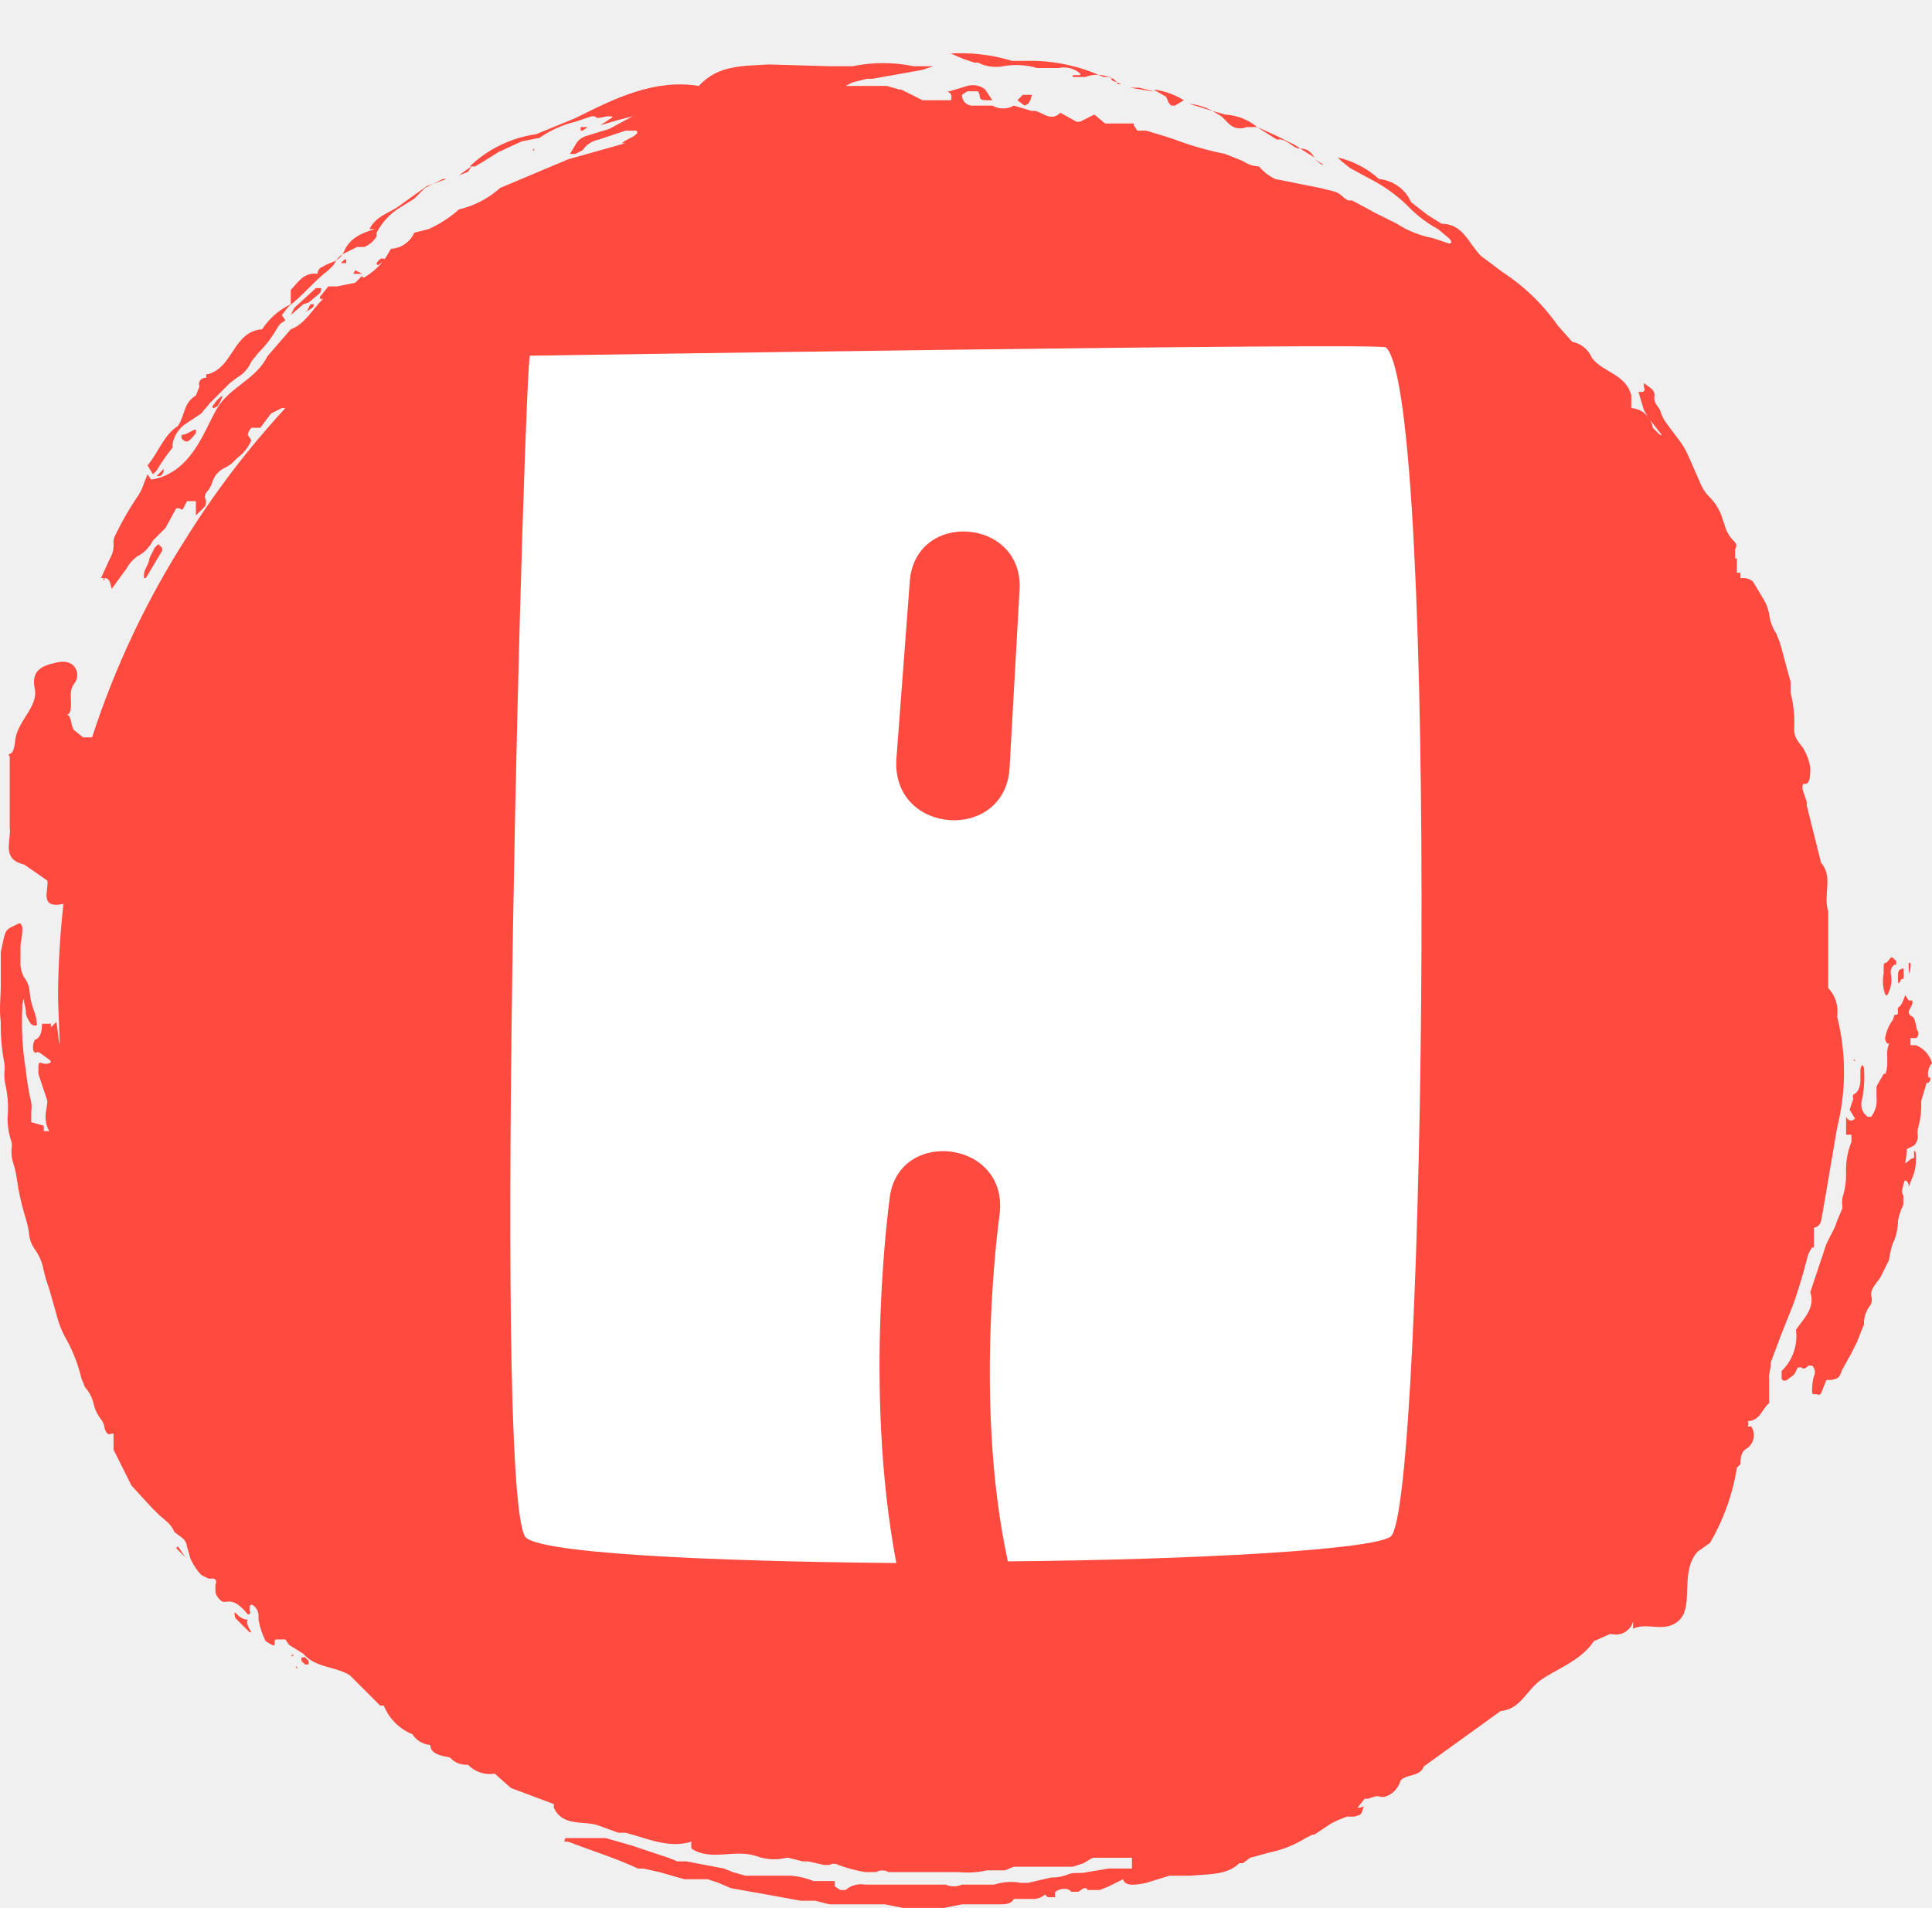
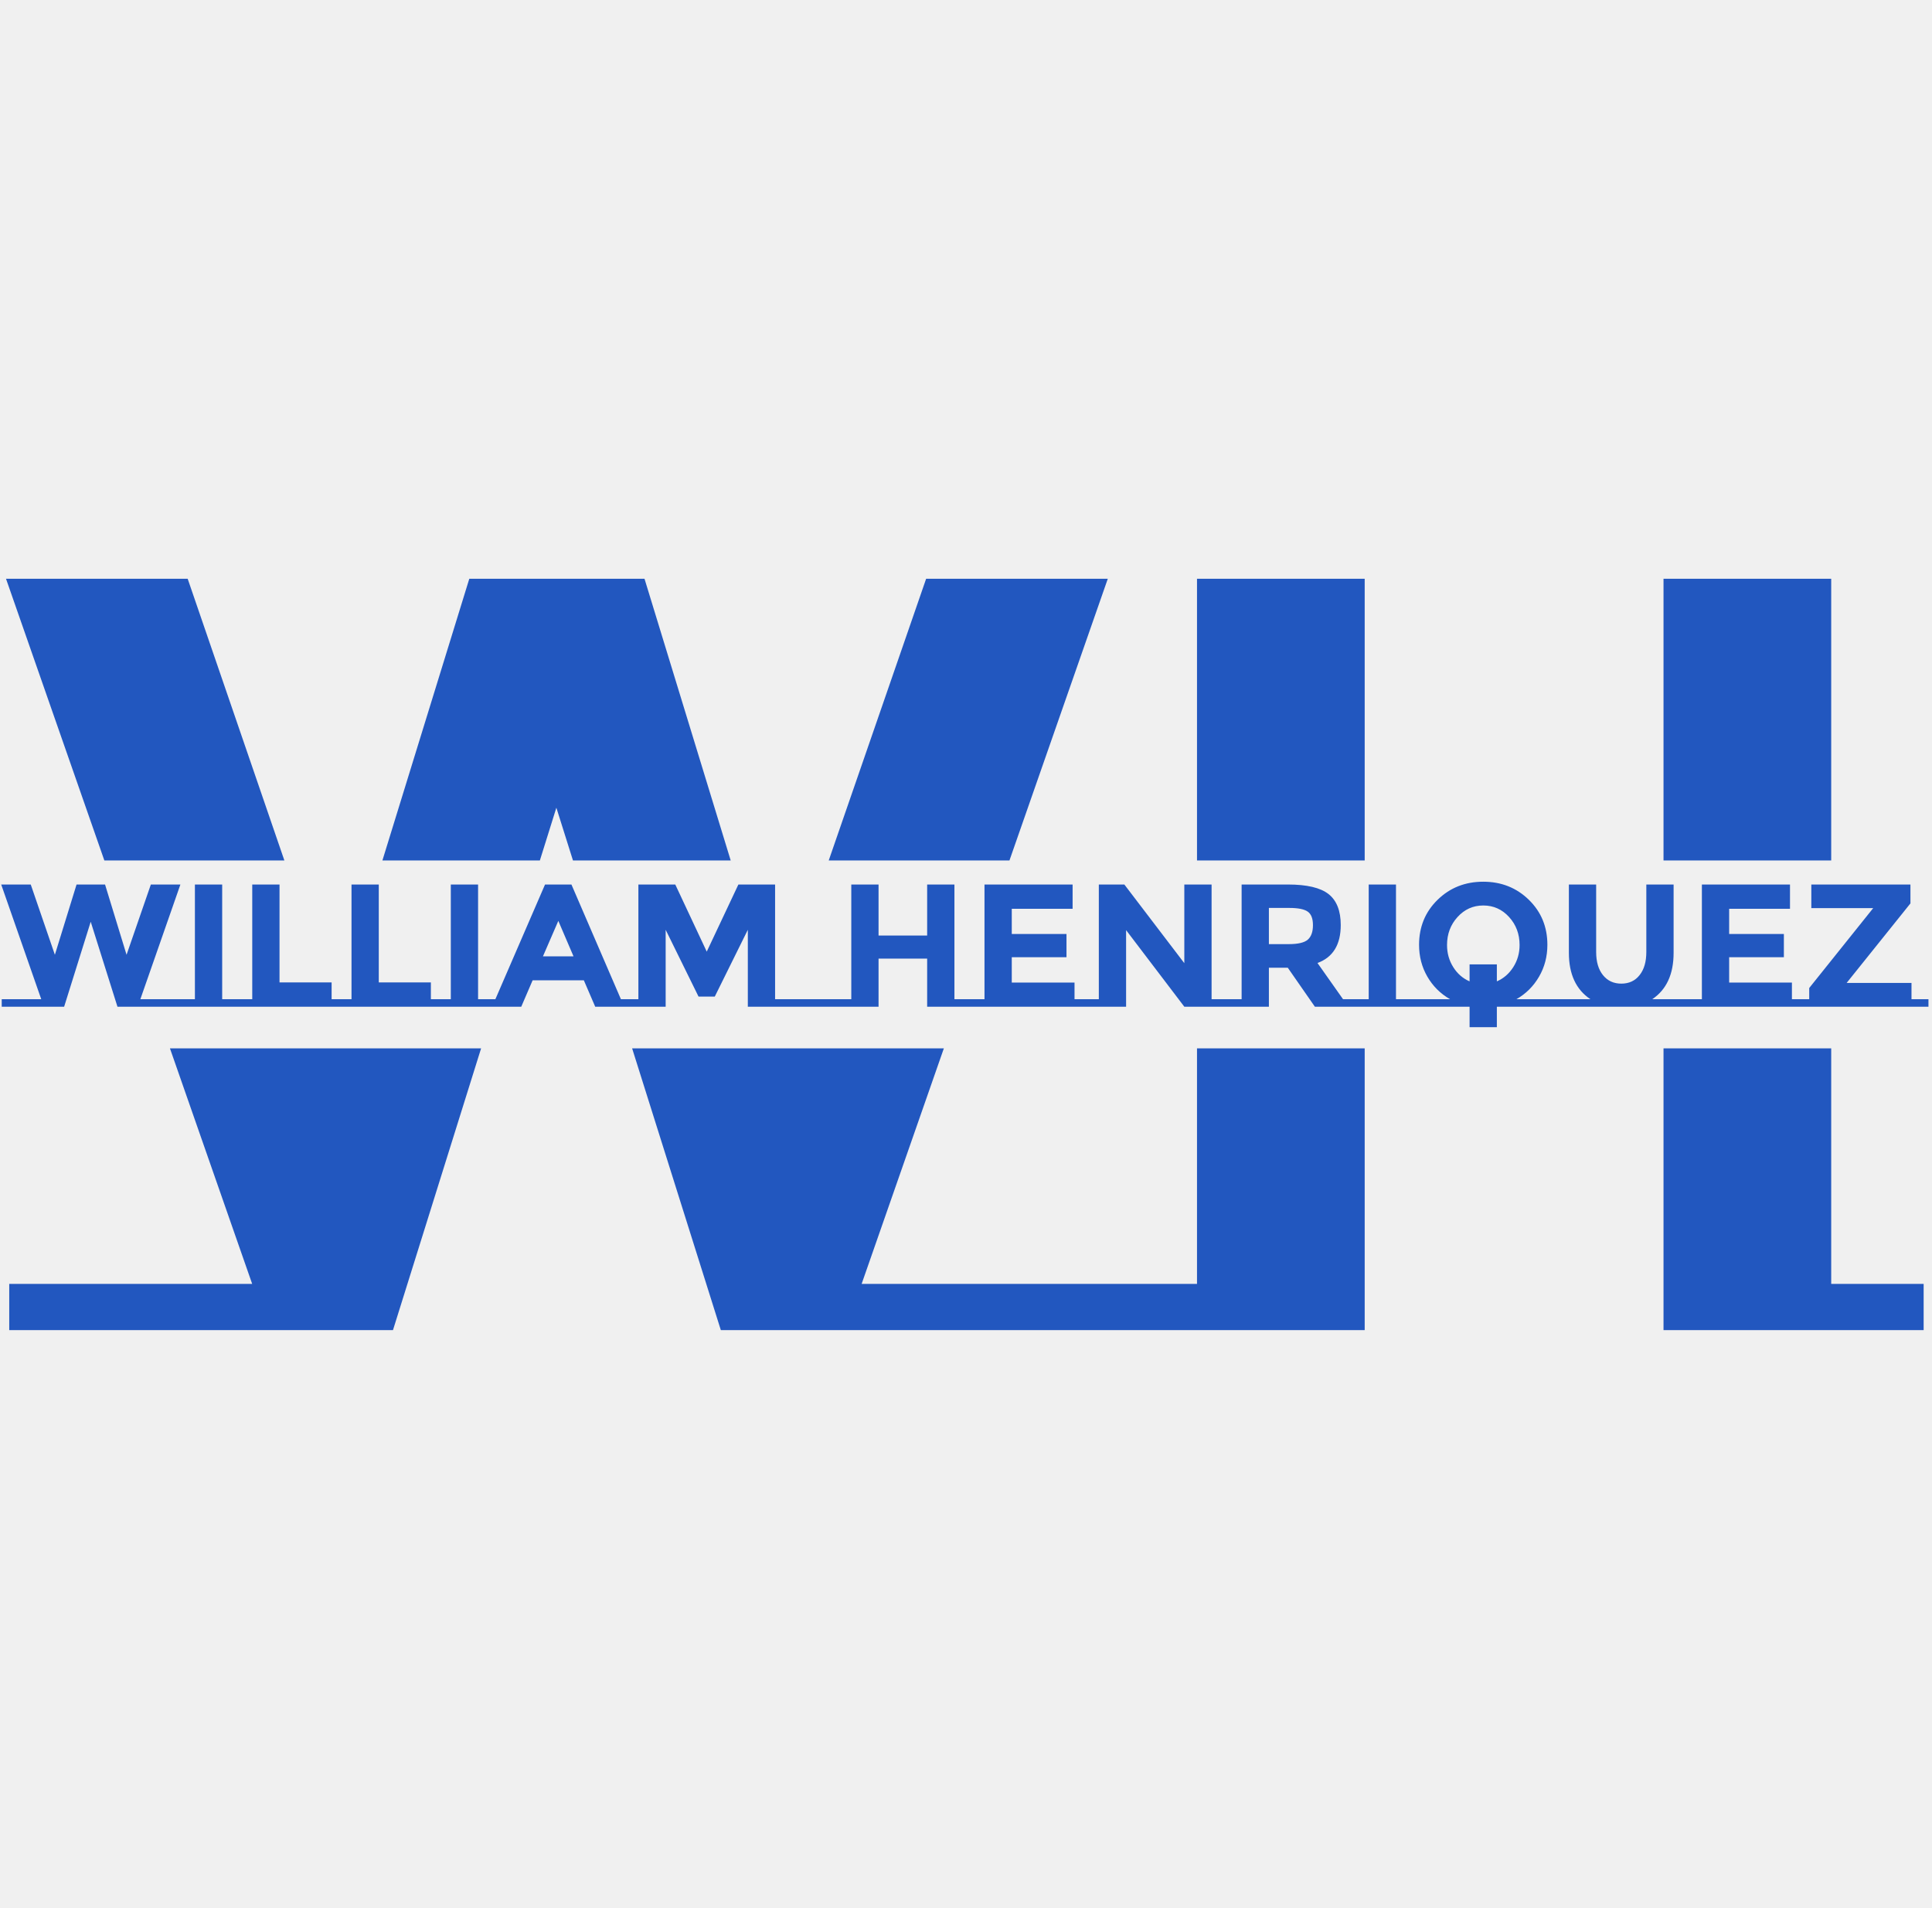
- <svg xmlns="http://www.w3.org/2000/svg" width="308.761" height="304.916" viewBox="0 0 106.008 104.687" class="css-1j8o68f" version="1.1" id="svg23">
-   <defs id="SvgjsDefs2684" />
-   <g id="SvgjsG2685" featurekey="rootContainer" transform="matrix(0.9820593,0,0,0.9820593,-0.05456052,0)" fill="#ff4a3f">
-     <g id="g17">
-       <path d="M19.8 15.3h.5l-.4-.2zm.5.1zm.8-.7c0 .1 0 .1.1.1l.4-.3c-.2-.1-.3-.1-.5.2zm.4-.2zm-4.1 2.3zm-.2.6l.3-.2c.1-.1.1-.2.1-.2h-.2l-.2.4c-.1-.1-.1 0 0 0zm2.2-2.9h-.1l-.2.2h.3zm-2.1 2.4l.6-.5c.1-.1.1-.2.1-.3h-.3l-1.2 1.1-.2.4.7-.6zm-1.1.8z" id="path3" />
-       <path d="M9.7 25v-.2a1.7 1.7 0 0 1 .7-1.1l.9-.6.5-.6.7-.7.4-.4.4-.3a1.9 1.9 0 0 0 .8-.9l.4-.5a5.9 5.9 0 0 0 1-1.3l.2-.3.3-.2-.2-.3.4-.5c.8-.6 1.4-1.4 2.2-2l.3-.3a1.4 1.4 0 0 1 .5-.6l.8-.4h.4a1.4 1.4 0 0 0 .7-.6V13a3.5 3.5 0 0 1 1.3-1.4l.8-.5.2-.2.4-.4 1-.5h.2l-1.1.4-1.4 1c-.6.5-1.4.6-1.8 1.4h.3c-.7.2-1.4.5-1.7 1.2s-.8.6-1.2.9a.4.4 0 0 0-.3.4c-.8-.1-1.1.5-1.5.9v.8a3.9 3.9 0 0 0-1.6 1.4c-1.6.1-1.6 2.1-3 2.5h-.1a.2.2 0 0 0 0 .2c-.3 0-.5.2-.4.5l-.2.5c-.7.4-.6 1.1-1 1.7-.8.5-1.1 1.5-1.7 2.2l.3.5.2-.2a11.6 11.6 0 0 1 .9-1.3zM53.9 3.3l.6.2h.2a2.2 2.2 0 0 0 1.4.2 4.1 4.1 0 0 1 1.9.1h1.2a1.4 1.4 0 0 1 1.2.3.1.1 0 0 1 0 .1H60a.1.1 0 0 0 0 .1h.7a1.8 1.8 0 0 1 1.3 0c.2 0 .1.1.2.2l.5.2h-.2c-.2-.4-.5-.4-.8-.4a9.7 9.7 0 0 0-4.3-.9h-.8A9.8 9.8 0 0 0 53 3h.2zm7.3 3.1zM50.3 4.7zm10.9 1.7h.2-.2zM19 14.7zm32.1-10zm17.6 2.2a.9.9 0 0 0 1 .2h.6a3.1 3.1 0 0 0-1.8-.7l-.7-.2.5.3zm-3.4-1.3c0 .1.1.2.2.3h.2l.5-.3a4.2 4.2 0 0 0-1.7-.6l.7.4zm7.4 2.7l.8.5c-.2-.3-.4-.5-.8-.5z" id="path5" />
-       <path d="M99 76.1l.6-1.6.6-1.5c.2-.5.6-1.8.8-2.6a1.7 1.7 0 0 1 .3-.7h.1v-1.1c.5-.1.4-.6.5-.9l.8-4.7a12.7 12.7 0 0 0 0-6.2 1.9 1.9 0 0 0-.5-1.6v-4.3c-.3-.9.3-1.9-.4-2.7L101 45a.4.4 0 0 0 0-.2l-.2-.6a.5.5 0 0 1 0-.4h.1c.3 0 .3-.5.3-.9a3 3 0 0 0-.4-1.1l-.3-.4a1.1 1.1 0 0 1-.2-.7 6.7 6.7 0 0 0-.2-2v-.6c-.2-.7-.4-1.5-.6-2.2l-.2-.5a2.5 2.5 0 0 1-.4-1.1 2.5 2.5 0 0 0-.3-.8l-.6-1a.8.8 0 0 0-.6-.2h-.1V32h-.2v-.8H97V31a.4.4 0 0 0 0-.1v-.2c.1-.2.1-.3-.1-.5a1.8 1.8 0 0 1-.4-.6l-.2-.6a2.9 2.9 0 0 0-.7-1.2 2.2 2.2 0 0 1-.5-.7l-.7-1.6a4.3 4.3 0 0 0-.6-1l-.6-.8a2.4 2.4 0 0 1-.4-.8l-.2-.3a.6.6 0 0 1-.1-.5.5.5 0 0 0-.2-.4l-.4-.3v.2c.1.2 0 .3-.1.3h-.2l.3 1 .3.5.7.9h-.1l-.2-.2-.2-.2a1.3 1.3 0 0 0-1.2-1.1v-.7c-.3-1.2-1.6-1.3-2.2-2.1a1.5 1.5 0 0 0-1.1-.9l-.8-.9a11.3 11.3 0 0 0-3.1-3l-.8-.6-.4-.3c-.7-.7-1-1.8-2.2-1.8l-.8-.5-.9-.7a2.2 2.2 0 0 0-1.8-1.3 5.1 5.1 0 0 0-2.3-1.2l.2.2.5.4 1.3.7a8.5 8.5 0 0 1 2.1 1.6 6.8 6.8 0 0 0 1.5 1.1l.6.5c.1.1.2.2.1.3H81l-.9-.3a5.6 5.6 0 0 1-2-.8l-1.2-.6-1.3-.7h-.2c-.3-.1-.4-.4-.8-.5l-.8-.2-2.5-.5a2.6 2.6 0 0 1-.9-.7 1.7 1.7 0 0 1-.9-.3l-1-.4a18.1 18.1 0 0 1-2.8-.8l-.6-.2-1-.3h-.5l-.2-.3v-.1h-1.6l-.6-.5-.4.2-.4.2h-.2l-.9-.5c-.6.6-1.1-.2-1.6-.1l-1-.3a1.2 1.2 0 0 1-1.2 0h-1.2a.6.6 0 0 1-.5-.6l.3-.2h.6a.7.7 0 0 1 .1.3c0 .2.2.2.5.2h.2l-.4-.6a1.1 1.1 0 0 0-1-.2l-1 .3H53c.3.2.2.3.2.5h-1.6l-.4-.2-.8-.4h-.1l-.7-.2h-2.3l.4-.2.8-.2h.3l1.7-.3 1.1-.2.6-.2h-1.1a8.4 8.4 0 0 0-3.4 0h-1.3L43 3.6c-1.4.1-2.8 0-3.9 1.2-2.5-.4-4.7.7-6.9 1.8l-2.2.9a6.7 6.7 0 0 0-3.7 1.8h.3l.5-.3.8-.5 1.3-.6 1-.2a6 6 0 0 1 2-.9l.9-.3h.2c.1.2.5 0 .7 0h.2c.1 0 .1.1 0 .1l-.6.4 1-.3.8-.2-1.3.7-1.3.4a1 1 0 0 0-.6.5l-.3.5h.3l.4-.2a1.4 1.4 0 0 1 .9-.6l1.5-.5h.5a.1.1 0 0 1 .1.2c-.2.2-.6.3-.8.5h.2l-3.2.9-3.8 1.6a5.2 5.2 0 0 1-2.3 1.2 6.6 6.6 0 0 1-1.7 1.1l-.8.2a1.5 1.5 0 0 1-1.3.9l-.3.5a3.7 3.7 0 0 1-1.2 1.1h-.1v-.1l-.2.2-.2.2-1 .2h-.5l-.4.5c-.1.1-.1.2 0 .2h.1c-.6.6-1 1.4-1.8 1.7L15 19.9c-.6 1.2-1.8 1.6-2.6 2.6s-1.4 3.9-3.9 4.3l-.2-.3-.2.5a2.7 2.7 0 0 1-.4.8 16.9 16.9 0 0 0-1.2 2.1.8.8 0 0 0-.1.5 1.4 1.4 0 0 1-.2.8l-.5 1.1h.2c.3 0 .3.3.4.6l.8-1.1a2.2 2.2 0 0 1 .6-.7 2 2 0 0 0 .9-.9l.3-.3.4-.4.6-1.1h.2c.1.1.1.1.2 0l.2-.4h.5v.8l.5-.5a.5.5 0 0 0 0-.5.4.4 0 0 1 .1-.3 1.5 1.5 0 0 0 .3-.5 1.3 1.3 0 0 1 .8-.9l.3-.2.3-.3a2.4 2.4 0 0 0 .8-1l-.2-.3c0-.1.1-.3.2-.4h.5l.6-.8.6-.3h.2a48.8 48.8 0 0 0-5.5 7.2h-.1.1a48.4 48.4 0 0 0-5.3 11.2h-.5l-.5-.4c-.2-.2-.1-.7-.4-.9h.1c.3-.5-.1-1.2.3-1.7s.1-1.4-.9-1.2-1.5.5-1.3 1.5-1 1.8-1.1 2.9-.5.5-.3.9v3.9c.1.8-.5 1.8.8 2.1l1.3.9c.1.5-.5 1.6.9 1.3a49.2 49.2 0 0 0-.3 5c0 1.1.1 2.2.1 3.3v-.4c-.1-.4-.1-.8-.2-1.3l-.3.3v-.2h-.5c0 .5-.1.8-.4.9a.9.9 0 0 0-.1.5c0 .1.1.3.2.2s.4.2.7.4-.2.3-.4.2-.2.1-.2.3v.3l.5 1.5c0 .3-.1.6-.1.9a1.7 1.7 0 0 0 .2.8h-.3v-.3l-.7-.2v-.6a1.5 1.5 0 0 0 0-.5 14.6 14.6 0 0 1-.3-1.8 16.6 16.6 0 0 1-.2-3.5.9.9 0 0 1 .1-.5v.2a2.9 2.9 0 0 1 .1.5.8.8 0 0 0 .1.4c.1.2.2.4.4.4s.1-.1.1-.2a2.1 2.1 0 0 0-.1-.5 4.2 4.2 0 0 1-.3-1.3 1.5 1.5 0 0 0-.3-.7 1.6 1.6 0 0 1-.2-.9v-.8c0-.3.1-.6.1-.9a.5.5 0 0 0-.1-.4h-.1c-.8.4-.7.2-1 1.6V55c0 .7-.1 1.4 0 2.1a10.8 10.8 0 0 0 .2 2.3 1.8 1.8 0 0 1 0 .5 3.1 3.1 0 0 0 .1.9 5.9 5.9 0 0 1 .1 1.3 3.9 3.9 0 0 0 .2 1.7 1.2 1.2 0 0 1 0 .4 2.1 2.1 0 0 0 .1.8 4.9 4.9 0 0 1 .2.9 14 14 0 0 0 .5 2.2 5 5 0 0 1 .2 1 1.7 1.7 0 0 0 .3.7 2.9 2.9 0 0 1 .5 1.2 8.5 8.5 0 0 0 .3 1l.4 1.4a5.4 5.4 0 0 0 .6 1.5 8.5 8.5 0 0 1 .8 2.1l.2.5a2.1 2.1 0 0 1 .5 1 2.1 2.1 0 0 0 .4.8 1 1 0 0 1 .2.5c.1.3.2.4.4.3h.1v.9l.5 1 .5 1 1.1 1.2.4.4c.3.3.7.5.9 1l.4.3a.7.7 0 0 1 .3.5l.2.7a3.3 3.3 0 0 0 .6.9l.4.2h.3a.2.2 0 0 1 .1.3 2.5 2.5 0 0 0 0 .5.9.9 0 0 0 .4.5h.2c.4-.1.8.2 1.2.7h.1c0-.1.1-.1 0-.2v-.2c0-.1.1-.2.2-.1a.7.7 0 0 1 .3.6v.2a4.3 4.3 0 0 0 .4 1.2c.5.3.5.3.5.1s0-.2.2-.2h.4l.2.3.8.5c.7.8 1.8.7 2.6 1.2l1.7 1.7h.2a2.9 2.9 0 0 0 1.6 1.6 1.3 1.3 0 0 0 1 .6c0 .5.6.6 1.1.7a1.2 1.2 0 0 0 .8.4h.2a1.7 1.7 0 0 0 1.5.5l.9.8 2.4.9v.2c.5 1.1 1.7.7 2.5 1l1.1.4h.4c1.2.3 2.4.9 3.7.5a.7.7 0 0 0 0 .4c1.1.7 2.4 0 3.6.4a2.9 2.9 0 0 0 1.7.1h.1l.8.2h.3l.9.2h.3a.5.5 0 0 1 .5 0 7.9 7.9 0 0 0 1.5.4h.6a.7.7 0 0 1 .7 0h3.9a5 5 0 0 0 1.6-.1h1l.5-.2H60l.6-.2.5-.3h2.2v.6H62l-1.2.2c-.4.1-.7 0-1 .1a2.4 2.4 0 0 1-1 .2l-1.3.3h-.4a3.1 3.1 0 0 0-1.5.1h-1.8a1.1 1.1 0 0 1-.9 0h-4.5a1.3 1.3 0 0 0-1.1.3H47l-.3-.2v-.3h-1.2a4.1 4.1 0 0 0-1.3-.3h-2.5l-.7-.2-.5-.2-2.1-.4h-.5l-.5-.2-2.1-.7-1.4-.4h-2.2c-.1 0-.1.1-.1.2h.2c1.3.5 2.6.9 3.9 1.5h.3l.9.2 1.4.4h1.3l.6.2.7.3 1.7.3 1.1.2 1.1.2h.8l.8.2h3.1l1 .2h2.3l1-.2H56c.4 0 .6-.1.7-.3h1a1 1 0 0 0 .8-.3c-.1.1 0 .1.1.2h.4v-.2c0-.1 0-.1.2-.2s.6-.1.7.1h.4l.3-.2c.2 0 .2 0 .2.1h.7l.5-.2.8-.4c.1.3.4.4 1.3.2l1.3-.4h1.2c.9-.1 2 0 2.7-.7h.2l.4-.3 1.1-.3a6.1 6.1 0 0 0 2-.8l.4-.2h.1l.9-.6.4-.2.5-.2h.4c.4-.1.4-.1.5-.4s0-.1-.2-.1h-.1l.4-.5h.2c.3-.1.5-.2.7-.1h.2a1.3 1.3 0 0 0 .9-.9c.3-.4 1.1-.2 1.3-.8l4.3-3.1c1.1-.1 1.4-1.1 2.2-1.7s2.3-1.1 3-2.2l.9-.4h.1a1 1 0 0 0 1.2-.7v.4c.8-.4 1.8.3 2.6-.5s0-2.7 1-3.8l.7-.5a12.1 12.1 0 0 0 1.5-4.2l.2-.2c0-.3 0-.7.4-.9a.9.9 0 0 0 .2-1.2h-.2a.3.3 0 0 0 0-.3c.7 0 .8-.7 1.2-1V77a.5.5 0 0 1 0-.2 3.8 3.8 0 0 0 .1-.7zM5.9 32.2z" id="path7" />
-       <path d="M26.4 9.3l-.3.2-.4.3.5-.2zm6.1-2h.1l.3-.2h-.4zm-2.6 1l-.1.1h.1v-.1zm-1.5 1.4zm1.3-.2zm-6.3 3.1zM9.2 26.2l-.4.4H9a.4.4 0 0 0 .2-.4zm3-3.5a2.1 2.1 0 0 0 .3-.6 1.5 1.5 0 0 0-.5.5c-.1.1-.1.2 0 .2zM11 24.2V24c-.2 0-.5.3-.8.3v.2c.3.3.4.2.8-.3zm3 66.2zM73.9 9.2h.1l-.5-.3zm-2.5-1.4c.5-.1.8.4 1.2.5h.1l-.3-.2-1-.5-1.1-.5.3.2zM52.8 3.1zm11.7 2h-.1l-1.2-.2h.5zm2 .7l1.3.4a3.3 3.3 0 0 0-1.3-.4zm-9 0a1 1 0 0 0 .2-.5h-.5l-.3.3.4.3zm9 1.6zM49.9 4.2zm2.9.7zM48.5 4zm13.8 2.1a.5.5 0 0 0 0 .1zm44.8 52.3h-.3V58h.3c.1 0 .2-.3.1-.4s-.1-.7-.3-.8a.3.3 0 0 1-.2-.3l.2-.4a.4.4 0 0 0 0-.2h-.2l-.2-.3c-.1.3-.2.6-.4.7a.5.5 0 0 0 0 .2c0 .1 0 .2-.1.2h-.1a1.1 1.1 0 0 1-.1.3 2.3 2.3 0 0 0-.4.9.4.4 0 0 0 .1.4h.1a1.7 1.7 0 0 0-.1.8v.4a1.8 1.8 0 0 1-.1.5h-.1l-.4.7v.6a1.5 1.5 0 0 1-.3 1.1h-.2l-.2-.2a.9.9 0 0 1-.1-.8 6.5 6.5 0 0 0 .1-1.7c0-.1-.1-.2-.1-.2a.5.5 0 0 0-.1.3v.6c0 .2-.1.6-.3.7s-.1.2-.1.3l-.2.6.3.5c-.2.2-.4.1-.5-.1v1h.3v.4a4.2 4.2 0 0 0-.3 1.4 3.3 3.3 0 0 0 0 .4 4 4 0 0 1-.2 1.3 2 2 0 0 0 0 .6l-.3.7a3.2 3.2 0 0 1-.3.7l-.3.6-.9 2.7c.3.9-.4 1.5-.8 2.1a2.7 2.7 0 0 1-.8 2.3v.4c0 .1.1.2.3.1l.4-.3.2-.4h.2c.1.1.2.1.4-.1h.2a.5.5 0 0 1 .1.6 2.9 2.9 0 0 0-.1.8c0 .1 0 .2.1.2h.2c.1.1.2 0 .3-.3l.2-.5h.3c.4-.1.4-.1.6-.6l.5-.9.3-.6.4-1a1.6 1.6 0 0 1 .3-1 .6.6 0 0 0 .1-.6c0-.2 0-.3.2-.6l.3-.4.5-1a4.7 4.7 0 0 1 .2-.9 3 3 0 0 0 .3-1.3 3.8 3.8 0 0 1 .3-.9v-.5c-.1-.2-.1-.2 0-.6s.1-.2.2-.2a.4.4 0 0 1 .1.3l.2-.5a2.3 2.3 0 0 0 .2-.9v-.3c0-.1 0-.3-.1-.3v.4c-.2 0-.3.2-.5.3a6.4 6.4 0 0 0 .1-.8l.4-.2a.7.7 0 0 0 .2-.6 1.4 1.4 0 0 1 0-.3 4.8 4.8 0 0 0 .2-1.4v-.2l.3-1h.1a.3.3 0 0 0 .1-.3h-.1a.9.9 0 0 1 .2-.8 1.5 1.5 0 0 0-.9-1zm-1.2 7.8zm-.2-9.9zm0 0zM9.1 30.8a.3.3 0 0 0 0-.2l-.2-.2-.2.2-.3.6c0 .3-.3.6-.3.9v.2h.1zm96.3 24.8h.1a1.7 1.7 0 0 0 .2-1.2.5.5 0 0 1 .2-.5h.1v-.2l-.2-.2h-.1c-.1.1-.2.3-.3.3s-.1.1-.1.3v.3a2.2 2.2 0 0 0 .1 1.2zM13.2 90.1c-.1 0 0 .2 0 .3l.8.8h.1c-.2-.3-.3-.6-.2-.7a.9.9 0 0 1-.5-.2zm.8.3zm92.3-35.7h.1a2 2 0 0 0 0-.6c-.3.1-.3.1-.3.6s.1.1.2 0z" id="path9" />
-       <path d="M106.7 62a.6.6 0 0 0 .1-.5c0-.1-.1-.2-.1-.1h-.2v.2c0 .4.1.5.2.4zm.1-8.2h-.1v.6a1 1 0 0 0 .1-.6zM17.1 92.6h-.2v.2l.2.2h.2v-.2zm86.6-33.3c0-.1 0-.1-.1-.1zM9.9 86.5l.5.5-.4-.6z" id="path11" />
-       <circle cx="10.5" cy="87.1" transform="rotate(-24.8 10.4 87.159)" id="circle13" />
-       <path d="M9.7 30.1h-.1v.2-.2h.1zm83.2-6.6l-.2-.3h-.1zm-14.7 77.1zM5.9 32.2zm-.1.2a.3.3 0 0 0 .1-.2v.2zm1.9-4.9zM61.5 2.4zm42.8 58.2v.1-.1zM16.4 92.5h-.1c.1.1.2 0 .1-.1zm.2.7h.1l-.1-.1v.1zm73.9-71.3zm15.2 34.4zM14.6 91.7zm92.1-37zm-.8 11.4zM34.6 0z" id="path15" />
-     </g>
-   </g>
-   <g id="SvgjsG2686" featurekey="nameFeature-0" transform="matrix(2.284354,0,0,2.284354,27.98006,-5.60952)" fill="#ffffff">
-     <path d="M9.6 16.48 l-0.32 4.24 c-0.08 1.8 2.6 1.96 2.72 0.2 l0.24 -4.28 c0.12 -1.76 -2.56 -1.96 -2.64 -0.16 z M0.48 11 l0 0 c0.04 0 20.48 -0.32 20.56 -0.2 c1.28 1.12 0.96 27.8 0.12 28.56 c-0.4 0.32 -4.64 0.56 -9.2 0.6 c-0.84 -3.84 -0.2 -8.32 -0.2 -8.32 c0.24 -1.8 -2.44 -2.12 -2.64 -0.4 c0 0.04 -0.64 4.52 0.16 8.76 c-4.56 -0.04 -8.68 -0.24 -8.92 -0.64 c-0.8 -1.44 0 -28.28 0.12 -28.36 z" id="path20" />
+ <svg xmlns="http://www.w3.org/2000/svg" version="1.1" width="308.761" height="304.916" viewBox="0 0 1000 623">
+   <g transform="matrix(1,0,0,1,-0.6060606,0.2522267)">
+     <svg viewBox="0 0 396 247" data-background-color="#ffffff" preserveAspectRatio="xMidYMid meet" height="623" width="1000">
+       <g id="tight-bounds" transform="matrix(1,0,0,1,0.24,-0.1)">
+         <svg viewBox="0 0 395.52 247.2" height="247.2" width="395.52">
+           <g>
+             <svg />
+           </g>
+           <g>
+             <svg viewBox="0 0 395.52 247.2" height="247.2" width="395.52">
+               <g>
+                 <g>
+                   <path d="M176.584 191.209h68.822l0-48.33 34.411 0v57.815h-132.129l-18.201-57.815h63.968zM113.938 93.49l-3.387 10.831-32.313 0 17.833-57.815h35.955l17.69 57.815-32.368 0zM80.41 200.694h-78.748v-9.485h49.852l-16.872-48.33 63.85 0zM1 46.506h37.279l19.846 57.815-36.943 0zM189.819 46.506h37.279l-20.183 57.815-37.087 0zM375.55 191.209h18.97v9.485h-53.381l0-57.815h34.411zM245.406 46.506h34.411l0 57.815-34.411 0zM341.139 46.506h34.411l0 57.815h-34.411z" fill="#2257bf" fill-rule="nonzero" stroke="none" stroke-width="1" stroke-linecap="butt" stroke-linejoin="miter" stroke-miterlimit="10" stroke-dasharray="" stroke-dashoffset="0" font-family="none" font-weight="none" font-size="none" text-anchor="none" style="mix-blend-mode: normal" data-fill-palette-color="tertiary" />
+                 </g>
+               </g>
+               <g transform="matrix(1,0,0,1,2.842170943040401e-14,108.6761)">
+                 <svg viewBox="0 0 395.52 29.848" height="29.848" width="395.52">
+                   <g>
+                     <svg viewBox="0 0 395.52 29.848" height="29.848" width="395.52">
+                       <g>
+                         <svg viewBox="0 0 395.52 29.848" height="29.848" width="395.52">
+                           <g id="textblocktransform">
+                             <svg viewBox="0 0 395.52 29.848" height="29.848" width="395.52" id="textblock">
+                               <g>
+                                 <svg viewBox="0 0 395.52 29.848" height="29.848" width="395.52">
+                                   <g transform="matrix(1,0,0,1,0,0)">
+                                     <svg width="395.52" viewBox="-0.15 -35.75 551.21 41.6" height="29.848" data-palette-color="#2257bf">
+                                       <path d="M39.65-2.15L50.95-2.15 50.95 0 33.1 0 25.45-24.3 17.85 0 0 0 0-2.15 11.3-2.15-0.15-34.95 8.3-34.95 15.2-14.85 21.4-34.95 29.55-34.95 35.7-14.85 42.65-34.95 51.1-34.95 39.65-2.15ZM63.05-2.15L67.35-2.15 67.35 0 50.95 0 50.95-2.15 55.25-2.15 55.25-34.95 63.05-34.95 63.05-2.15ZM94.35-2.15L99.2-2.15 99.2 0 66.8 0 66.8-2.15 71.65-2.15 71.65-34.95 79.45-34.95 79.45-6.95 94.35-6.95 94.35-2.15ZM122.74-2.15L127.59-2.15 127.59 0 95.19 0 95.19-2.15 100.04-2.15 100.04-34.95 107.84-34.95 107.84-6.95 122.74-6.95 122.74-2.15ZM136.24-2.15L140.54-2.15 140.54 0 124.14 0 124.14-2.15 128.44-2.15 128.44-34.95 136.24-34.95 136.24-2.15ZM177.09-2.15L182.89-2.15 182.89 0 169.74 0 166.49-7.55 151.84-7.55 148.59 0 135.44 0 135.44-2.15 141.19-2.15 155.39-34.95 162.94-34.95 177.09-2.15ZM163.54-14.4L159.19-24.55 154.79-14.4 163.54-14.4ZM213.39 0L213.39-22 203.94-2.9 199.29-2.9 189.89-22 189.89 0 177.24 0 177.24-2.15 182.09-2.15 182.09-34.95 192.64-34.95 201.64-15.75 210.69-34.95 221.19-34.95 221.19-2.15 226.04-2.15 226.04 0 213.39 0ZM225.48-2.15L238.68-2.15 238.68 0 225.48 0 225.48-2.15ZM272.48-2.15L276.78-2.15 276.78 0 264.68 0 264.68-13.75 250.78-13.75 250.78 0 238.68 0 238.68-2.15 242.98-2.15 242.98-34.95 250.78-34.95 250.78-20.35 264.68-20.35 264.68-34.95 272.48-34.95 272.48-2.15ZM276.23-2.15L281.08-2.15 281.08-34.95 306.28-34.95 306.28-28 288.88-28 288.88-20.8 304.53-20.8 304.53-14.15 288.88-14.15 288.88-6.9 306.83-6.9 306.83-2.15 311.68-2.15 311.68 0 276.23 0 276.23-2.15ZM308.93-2.15L313.78-2.15 313.78-34.95 321.08-34.95 338.23-12.45 338.23-34.95 346.03-34.95 346.03-2.15 350.88-2.15 350.88 0 338.23 0 321.58-21.9 321.58 0 308.93 0 308.93-2.15ZM349.77-2.15L354.62-2.15 354.62-34.95 367.87-34.95Q376.02-34.95 379.5-32.2 382.97-29.45 382.97-23.35L382.97-23.35Q382.97-14.95 376.32-12.5L376.32-12.5 383.62-2.15 388.32-2.15 388.32 0 375.57 0 367.82-11.15 362.42-11.15 362.42 0 349.77 0 349.77-2.15ZM368.12-17.9Q372.12-17.9 373.57-19.2 375.02-20.5 375.02-23.33 375.02-26.15 373.52-27.2 372.02-28.25 368.27-28.25L368.27-28.25 362.42-28.25 362.42-17.9 368.12-17.9ZM398.77-2.15L403.07-2.15 403.07 0 386.67 0 386.67-2.15 390.97-2.15 390.97-34.95 398.77-34.95 398.77-2.15ZM442.07-17.7L442.07-17.7Q442.07-12.7 439.69-8.6 437.32-4.5 433.22-2.15L433.22-2.15 444.42-2.15 444.42 0 427.62 0 427.62 5.85 419.82 5.85 419.82 0 403.07 0 403.07-2.15 414.22-2.15Q410.12-4.5 407.74-8.6 405.37-12.7 405.37-17.7L405.37-17.7Q405.37-25.4 410.67-30.58 415.97-35.75 423.72-35.75 431.47-35.75 436.77-30.58 442.07-25.4 442.07-17.7ZM419.82-7.25L419.82-12.1 427.62-12.1 427.62-7.25Q430.52-8.5 432.32-11.33 434.12-14.15 434.12-17.65L434.12-17.65Q434.12-22.35 431.12-25.65 428.12-28.95 423.74-28.95 419.37-28.95 416.37-25.65 413.37-22.35 413.37-17.65L413.37-17.65Q413.37-14.15 415.14-11.33 416.92-8.5 419.82-7.25L419.82-7.25ZM472.07-2.15L481.97-2.15 481.97 0 444.42 0 444.42-2.15 454.37-2.15Q448.22-6.25 448.22-15.4L448.22-15.4 448.22-34.95 456.02-34.95 456.02-15.65Q456.02-11.45 457.97-9.03 459.92-6.6 463.22-6.6 466.52-6.6 468.44-9.03 470.37-11.45 470.37-15.65L470.37-15.65 470.37-34.95 478.17-34.95 478.17-15.4Q478.17-6.25 472.07-2.15L472.07-2.15ZM481.41-2.15L486.26-2.15 486.26-34.95 511.46-34.95 511.46-28 494.06-28 494.06-20.8 509.71-20.8 509.71-14.15 494.06-14.15 494.06-6.9 512.01-6.9 512.01-2.15 516.86-2.15 516.86 0 481.41 0 481.41-2.15ZM546.21-2.15L551.06-2.15 551.06 0 512.11 0 512.11-2.15 516.96-2.15 516.96-5.35 535.26-28.2 517.56-28.2 517.56-34.95 545.91-34.95 545.91-29.55 527.66-6.8 546.21-6.8 546.21-2.15Z" opacity="1" transform="matrix(1,0,0,1,0,0)" fill="#2257bf" class="undefined-text-0" data-fill-palette-color="primary" id="text-0" />
+                                     </svg>
+                                   </g>
+                                 </svg>
+                               </g>
+                             </svg>
+                           </g>
+                         </svg>
+                       </g>
+                       <g />
+                     </svg>
+                   </g>
+                 </svg>
+               </g>
+             </svg>
+           </g>
+           <defs />
+         </svg>
+         <rect width="395.52" height="247.2" fill="none" stroke="none" visibility="hidden" />
+       </g>
+     </svg>
  </g>
</svg>
